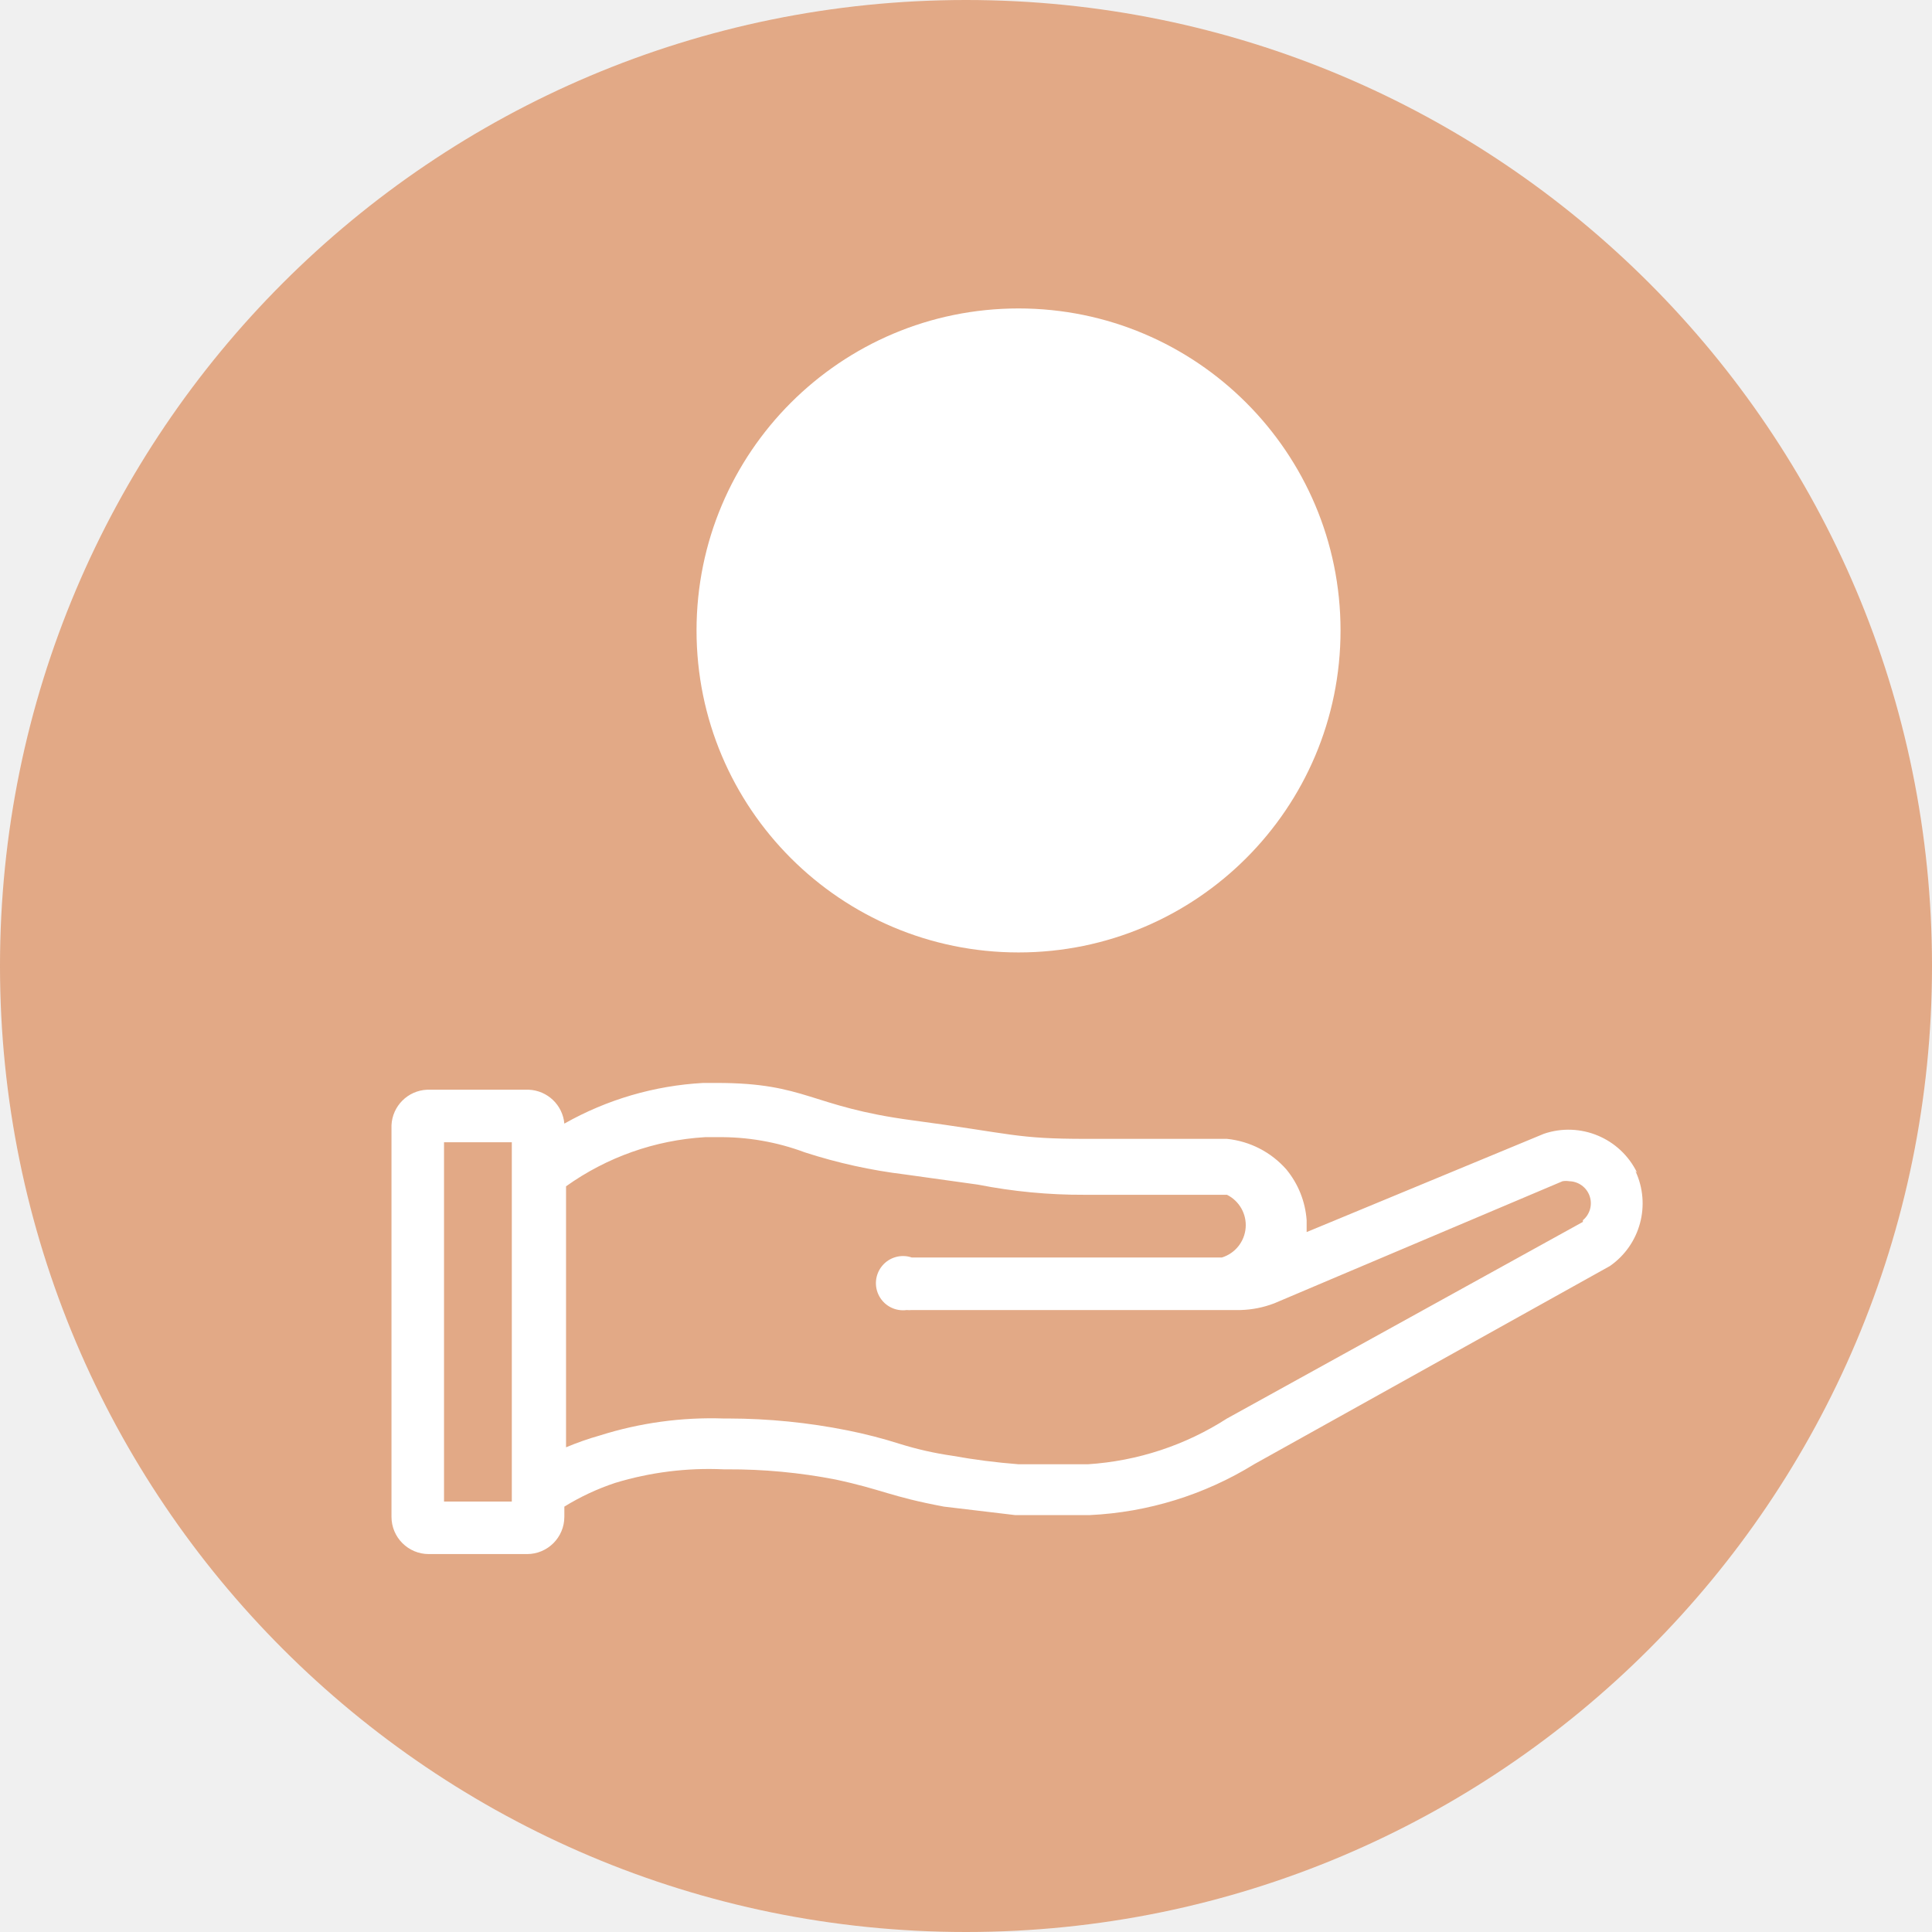
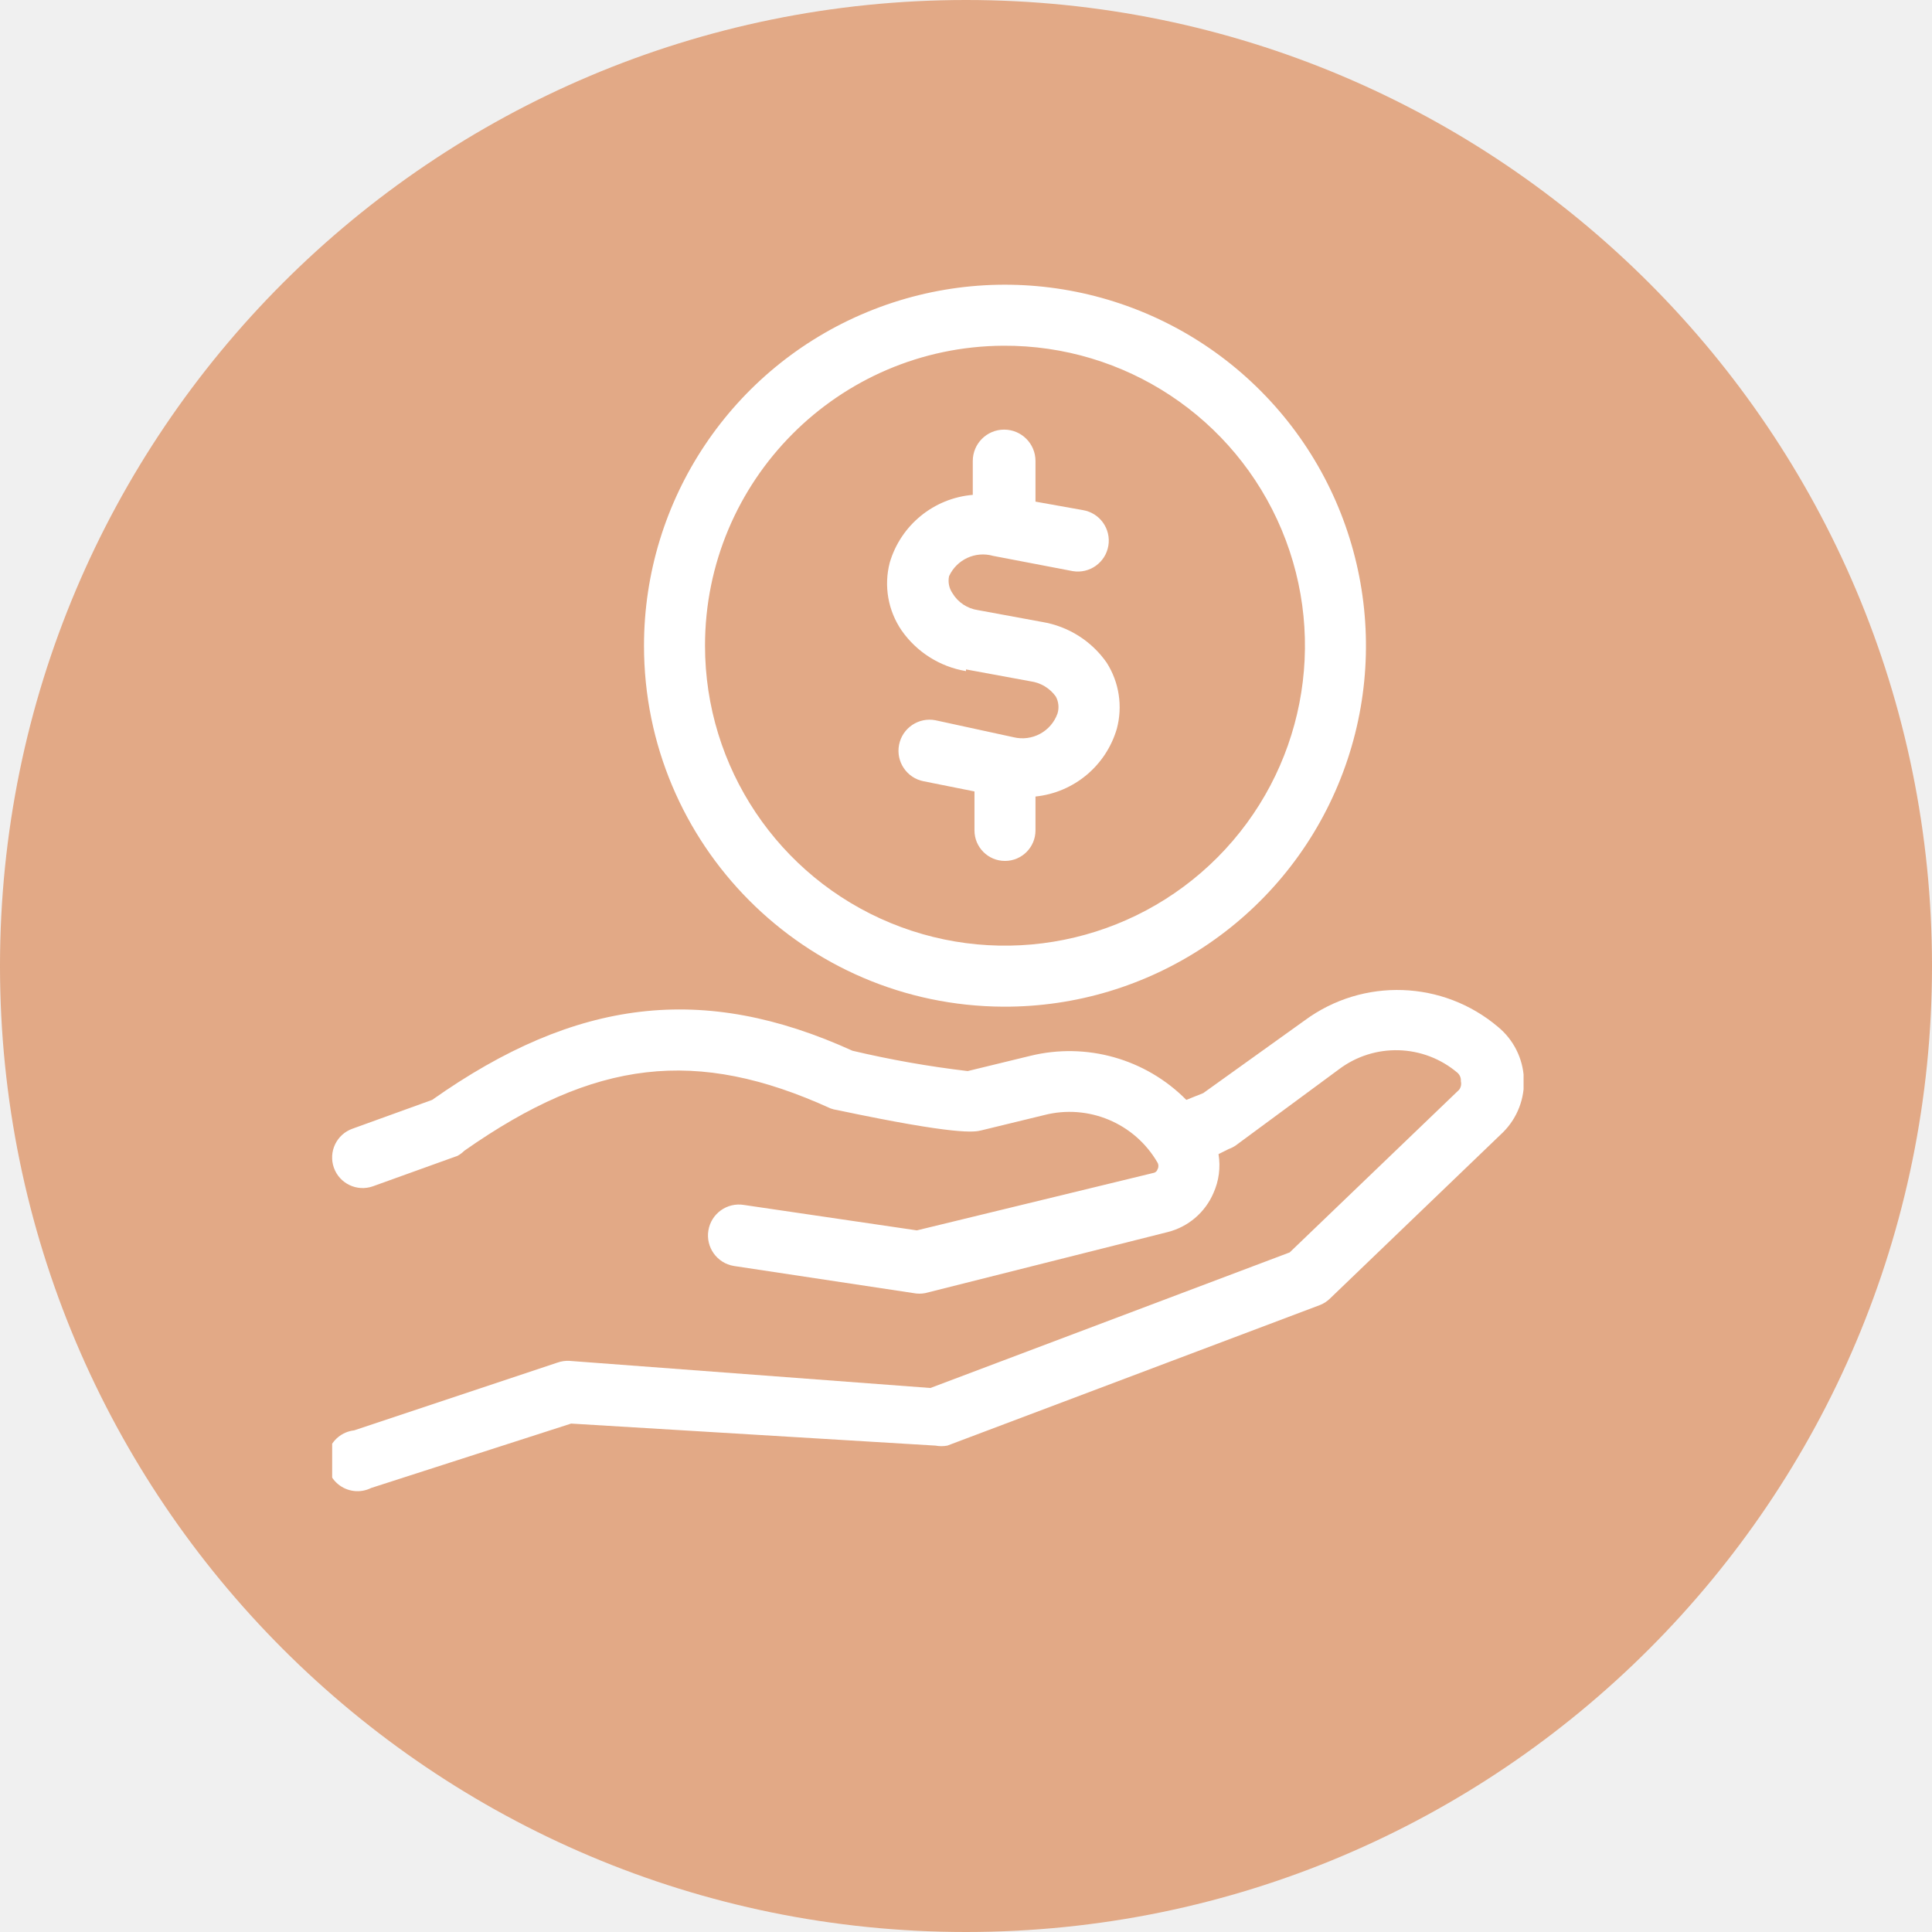
<svg xmlns="http://www.w3.org/2000/svg" width="114" height="114">
  <defs>
    <clipPath id="a">
-       <path fill="none" d="M0 0h73.9v73.5H0z" data-name="Rectángulo 107" />
+       <path fill="none" d="M0 0h70.3v71.2H0z" data-name="Rectángulo 114" />
    </clipPath>
  </defs>
  <g data-name="Grupo 88">
    <g data-name="Componente 36 – 7">
      <circle cx="57" cy="57" r="57" fill="rgba(213,98,29,0.5)" data-name="Elipse 4" />
    </g>
-     <g data-name="Grupo 97">
-       <g fill="#fff" clip-path="url(#a)" data-name="Grupo 96" transform="translate(23.1 18.2)">
-         <path d="M73.5 51a4.5 4.5 0 0 0-5.5-2.3L54 54.5v-.7a5.3 5.3 0 0 0-1.2-3 5.4 5.4 0 0 0-3.5-1.8H41c-4.2 0-4.3-.3-10.3-1.1s-6.2-2.2-11.5-2.2h-.8a18.7 18.7 0 0 0-8.2 2.4 2.2 2.2 0 0 0-2.1-2h-6A2.2 2.2 0 0 0 0 48.2v23.1a2.2 2.2 0 0 0 2.2 2.2H8a2.2 2.2 0 0 0 2.2-2.2v-.6a14.3 14.3 0 0 1 3-1.4 19 19 0 0 1 6.4-.8h.2a32.8 32.8 0 0 1 6.4.6c2.8.6 3.2 1 6.4 1.6l4.2.5h4.4a20.3 20.3 0 0 0 9.7-3l21-11.7a4.5 4.5 0 0 0 1.5-5.6m-66.3-.7v20.2h-4V49.2h4Zm63.2 3.7-21 11.6a17.2 17.2 0 0 1-8.2 2.7h-4.1a38.7 38.7 0 0 1-3.9-.5A20 20 0 0 1 30 67a28.8 28.8 0 0 0-3.1-.8 36.1 36.1 0 0 0-7-.7h-.3a21.8 21.8 0 0 0-7.3 1 17.1 17.1 0 0 0-2 .7V51.8a15.7 15.7 0 0 1 8.2-2.9h.7a14.2 14.2 0 0 1 5.2.9 31.4 31.4 0 0 0 5.9 1.3l4.3.6a32 32 0 0 0 6.3.6h8.4A2 2 0 0 1 49 56H30.7a1.6 1.6 0 1 0-.3 3.1 1.5 1.5 0 0 0 .3 0h19.4a6 6 0 0 0 2-.4l3.3-1.4 13.7-5.8a1.2 1.2 0 0 1 .4 0 1.3 1.3 0 0 1 .8 2.3Z" data-name="Trazado 174" />
-         <path d="M31 25.9a7.6 7.6 0 0 0 2.3 1.2 11 11 0 0 0 2.7.6v1.5a1.2 1.2 0 0 0 .3.9 1.3 1.3 0 0 0 1.9 0 1.2 1.2 0 0 0 .3-1v-1.5a6.3 6.3 0 0 0 3.7-1.6 4.4 4.4 0 0 0 1.3-3.3 3.8 3.8 0 0 0-.8-2.5 4.9 4.9 0 0 0-1.8-1.4 20.9 20.9 0 0 0-2.9-1l-2-.5a3.4 3.4 0 0 1-1.4-.8 1.7 1.7 0 0 1-.5-1.3 2.2 2.2 0 0 1 1-1.8 4 4 0 0 1 2.3-.7 5.7 5.7 0 0 1 2.1.4 9 9 0 0 1 1.9 1 3 3 0 0 0 .5.3 1.3 1.3 0 0 0 .4 0 .9.9 0 0 0 .7-.4 1.4 1.4 0 0 0 .3-.9 1.4 1.4 0 0 0-.5-1.1 8.1 8.1 0 0 0-4.3-1.9V8.8a1.2 1.2 0 0 0-.3-.9 1.3 1.3 0 0 0-1.8 0 1.2 1.2 0 0 0-.4.9v1.5a6.4 6.4 0 0 0-3.6 1.7 4.5 4.5 0 0 0-1.4 3.4 3.9 3.9 0 0 0 .8 2.6 5.1 5.1 0 0 0 2 1.4 21.7 21.7 0 0 0 2.9 1l2 .6a3.6 3.6 0 0 1 1.2.7 1.5 1.5 0 0 1 .5 1 2.1 2.1 0 0 1-.9 2 4.3 4.3 0 0 1-2.5.6 7.4 7.4 0 0 1-2.2-.4 9 9 0 0 1-2.2-1l-.6-.3a1.2 1.2 0 0 0-.4 0 .9.9 0 0 0-.7.4 1.4 1.4 0 0 0-.3.9 1.5 1.5 0 0 0 .1.6 1.2 1.2 0 0 0 .4.4" data-name="Trazado 175" />
-         <path d="M37 38a19 19 0 1 0-19-19 19 19 0 0 0 19 19M37 3Z" data-name="Trazado 176" />
+     <g data-name="Grupo 111">
+       <g fill="#fff" clip-path="url(#a)" data-name="Grupo 110" transform="translate(19.6 16.8)">
+         <path d="M68.8 43.8a9.2 9.2 0 0 0-11.4-.4l-6 4.3-1 .4a9.7 9.7 0 0 0-9.2-2.6l-3.7.9a60.2 60.2 0 0 1-6.8-1.2c-8.8-4-16.3-3.1-24.8 2.9l-4.7 1.7a1.8 1.8 0 0 0 1.2 3.4l5-1.8a1.8 1.8 0 0 0 .4-.3c7.7-5.4 13.7-6.1 21.6-2.5a1.8 1.8 0 0 0 .4.1c7.1 1.5 8.1 1.3 8.5 1.2L42 49a6 6 0 0 1 6.7 2.8.4.4 0 0 1 0 .4.3.3 0 0 1-.2.2l-14 3.4-10.2-1.5a1.8 1.8 0 1 0-.6 3.6l10.6 1.6a1.8 1.8 0 0 0 .7 0l14.3-3.6a4 4 0 0 0 2.7-2.3 4 4 0 0 0 .3-2.3l.6-.3a1.8 1.8 0 0 0 .4-.2l6.1-4.5a5.6 5.6 0 0 1 7 .2.6.6 0 0 1 .2.5.6.6 0 0 1-.1.5l-10 9.6-21.2 8L14 63.5a1.8 1.8 0 0 0-.7.1l-12 4a1.8 1.8 0 1 0 1 3.4l11.8-3.8 21.5 1.3a1.9 1.9 0 0 0 .7 0l22-8.3a1.8 1.8 0 0 0 .6-.4L69.1 50a4.2 4.2 0 0 0-.3-6.2" data-name="Trazado 198" />
+         <path d="M39.6 42.6a21.3 21.3 0 1 0-21.2-21.3 21.3 21.3 0 0 0 21.2 21.3m0-39A17.7 17.7 0 1 1 22 21.3 17.7 17.7 0 0 1 39.6 3.6" data-name="Trazado 199" />
+         <path d="m37.4 22.7 3.8.7a2.2 2.2 0 0 1 1.5.9 1.3 1.3 0 0 1 .1 1 2.2 2.2 0 0 1-2.6 1.4l-4.6-1a1.8 1.8 0 1 0-.7 3.6l3 .6v2.3a1.8 1.8 0 0 0 3.6 0v-2a5.6 5.6 0 0 0 4.8-4 4.9 4.9 0 0 0-.6-3.9 5.8 5.8 0 0 0-3.8-2.4l-3.8-.7a2.1 2.1 0 0 1-1.5-1 1.3 1.3 0 0 1-.2-1A2.2 2.2 0 0 1 39 16l4.7.9a1.8 1.8 0 0 0 .6-3.6l-2.8-.5v-2.4a1.8 1.8 0 1 0-3.7 0v2a5.6 5.6 0 0 0-4.9 4 4.9 4.9 0 0 0 .7 4 5.8 5.8 0 0 0 3.8 2.4" data-name="Trazado 200" />
      </g>
    </g>
  </g>
</svg>
